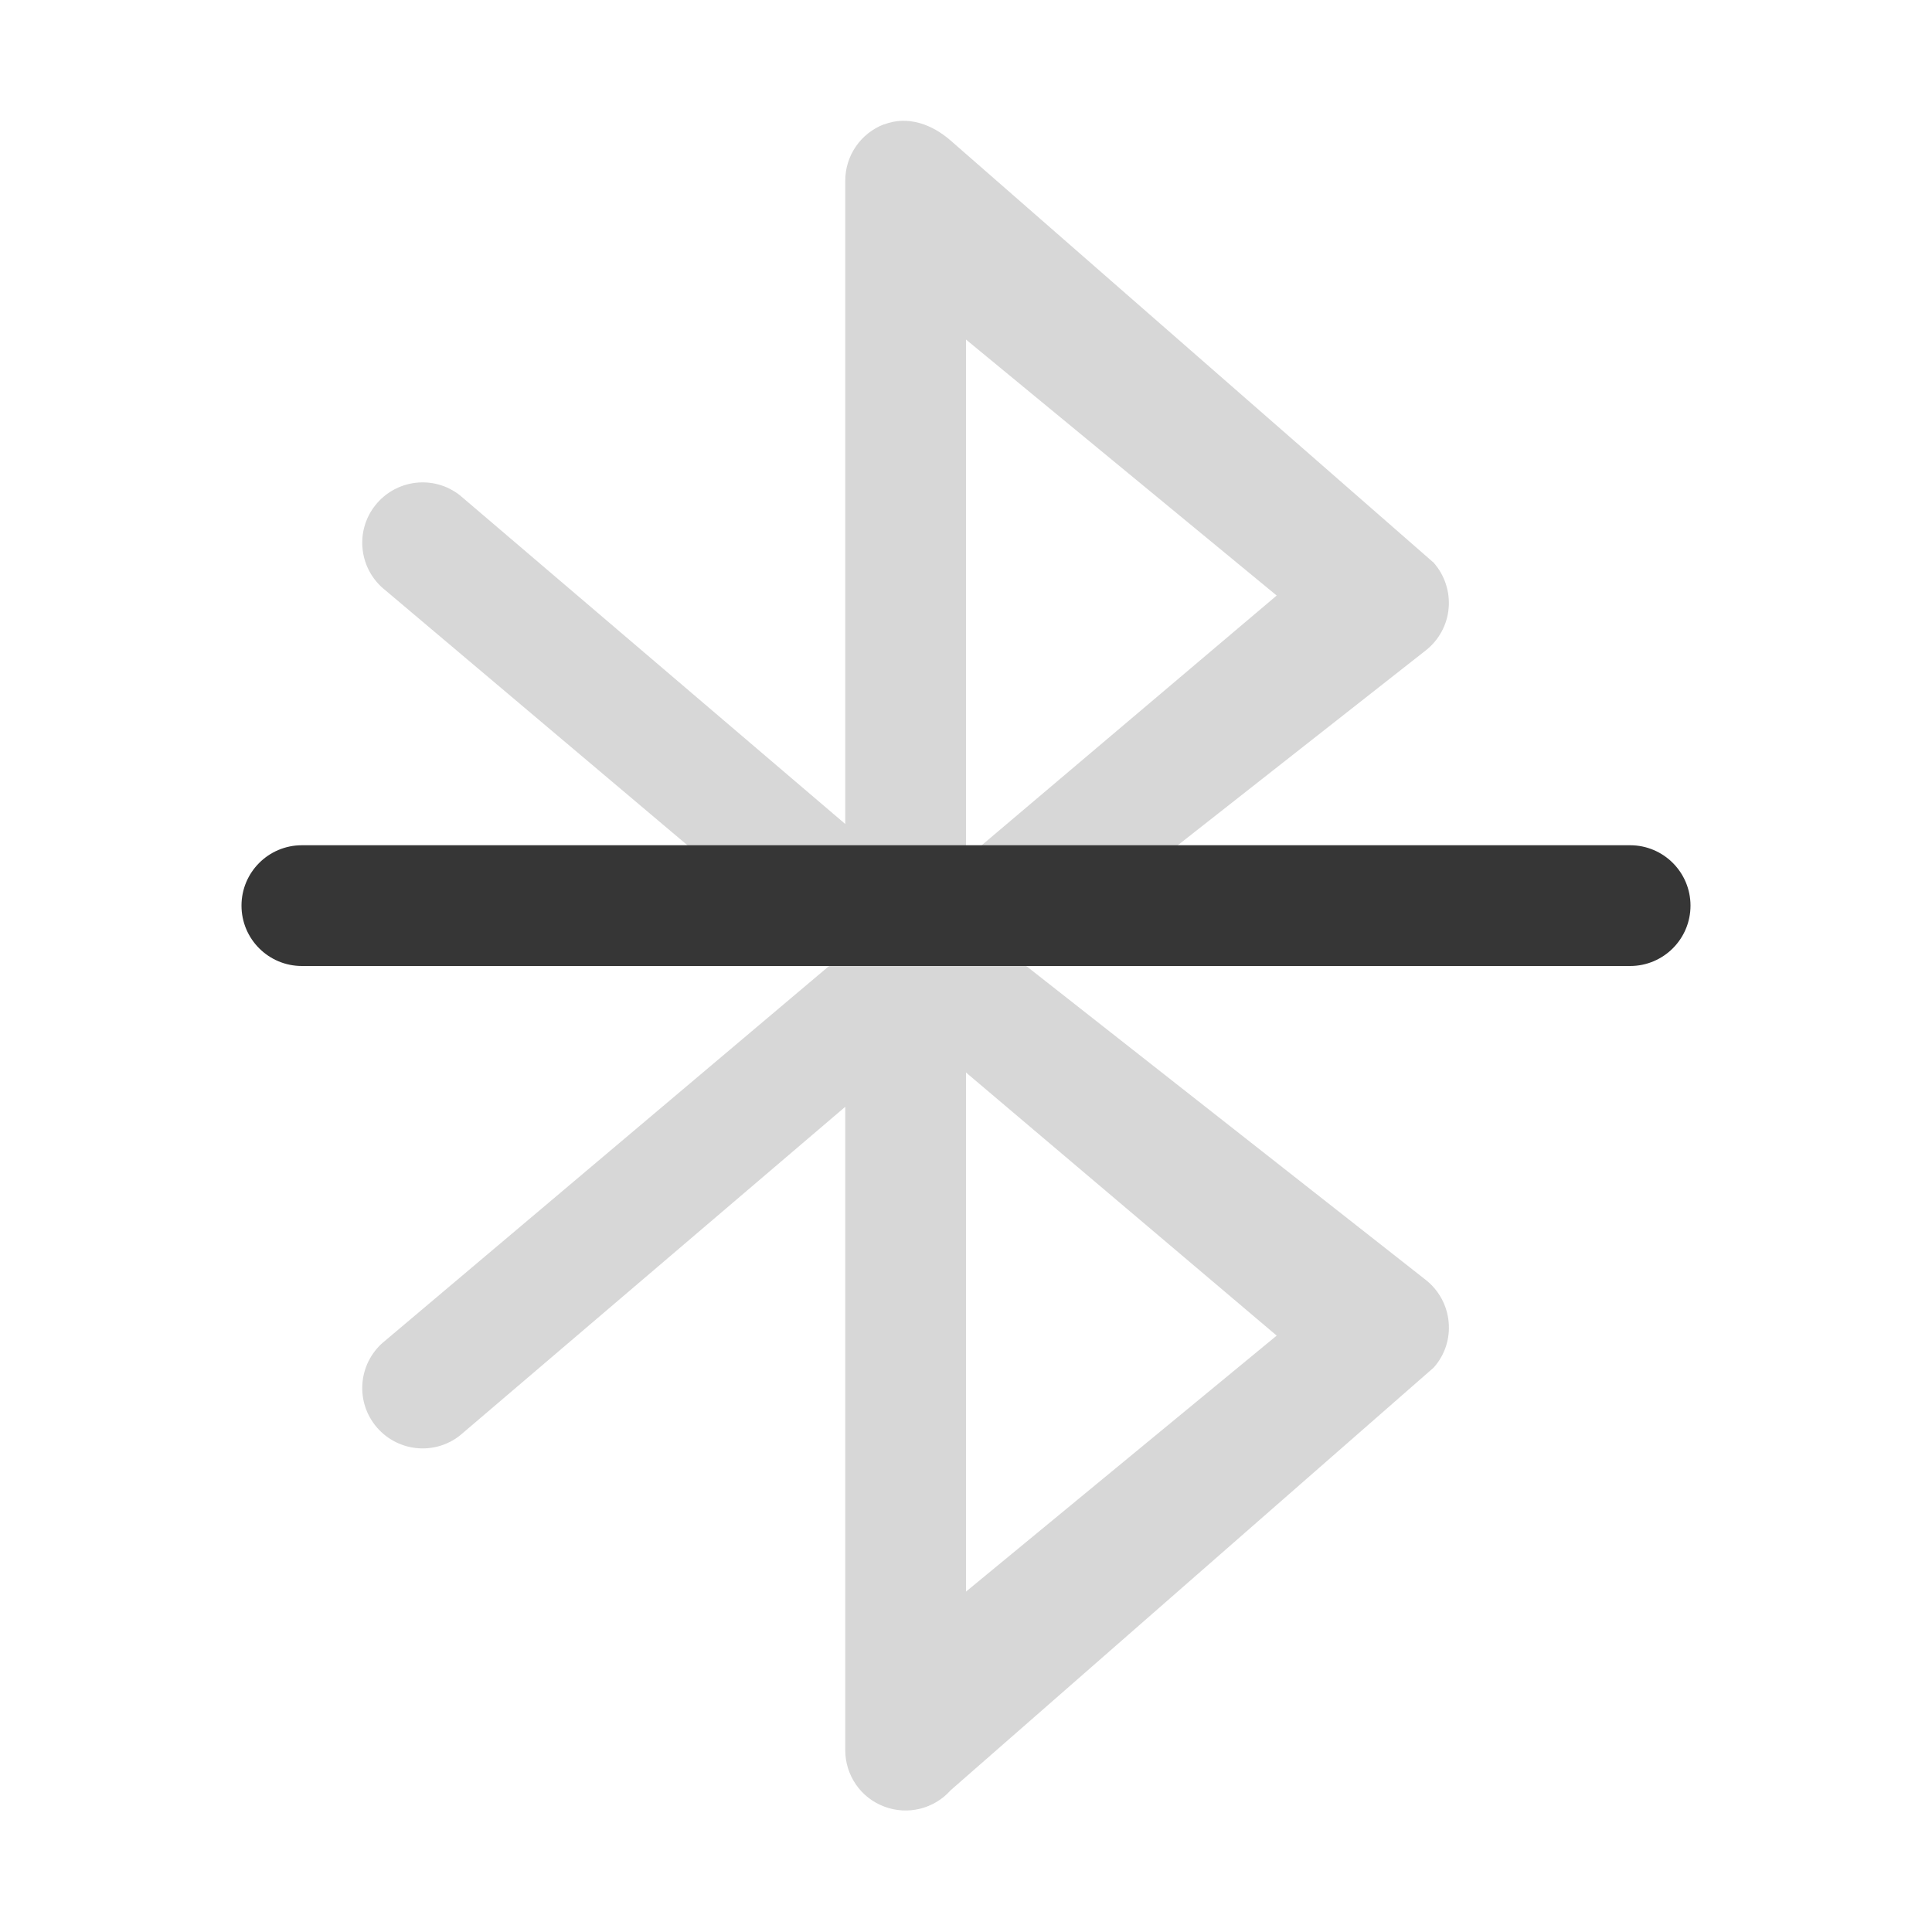
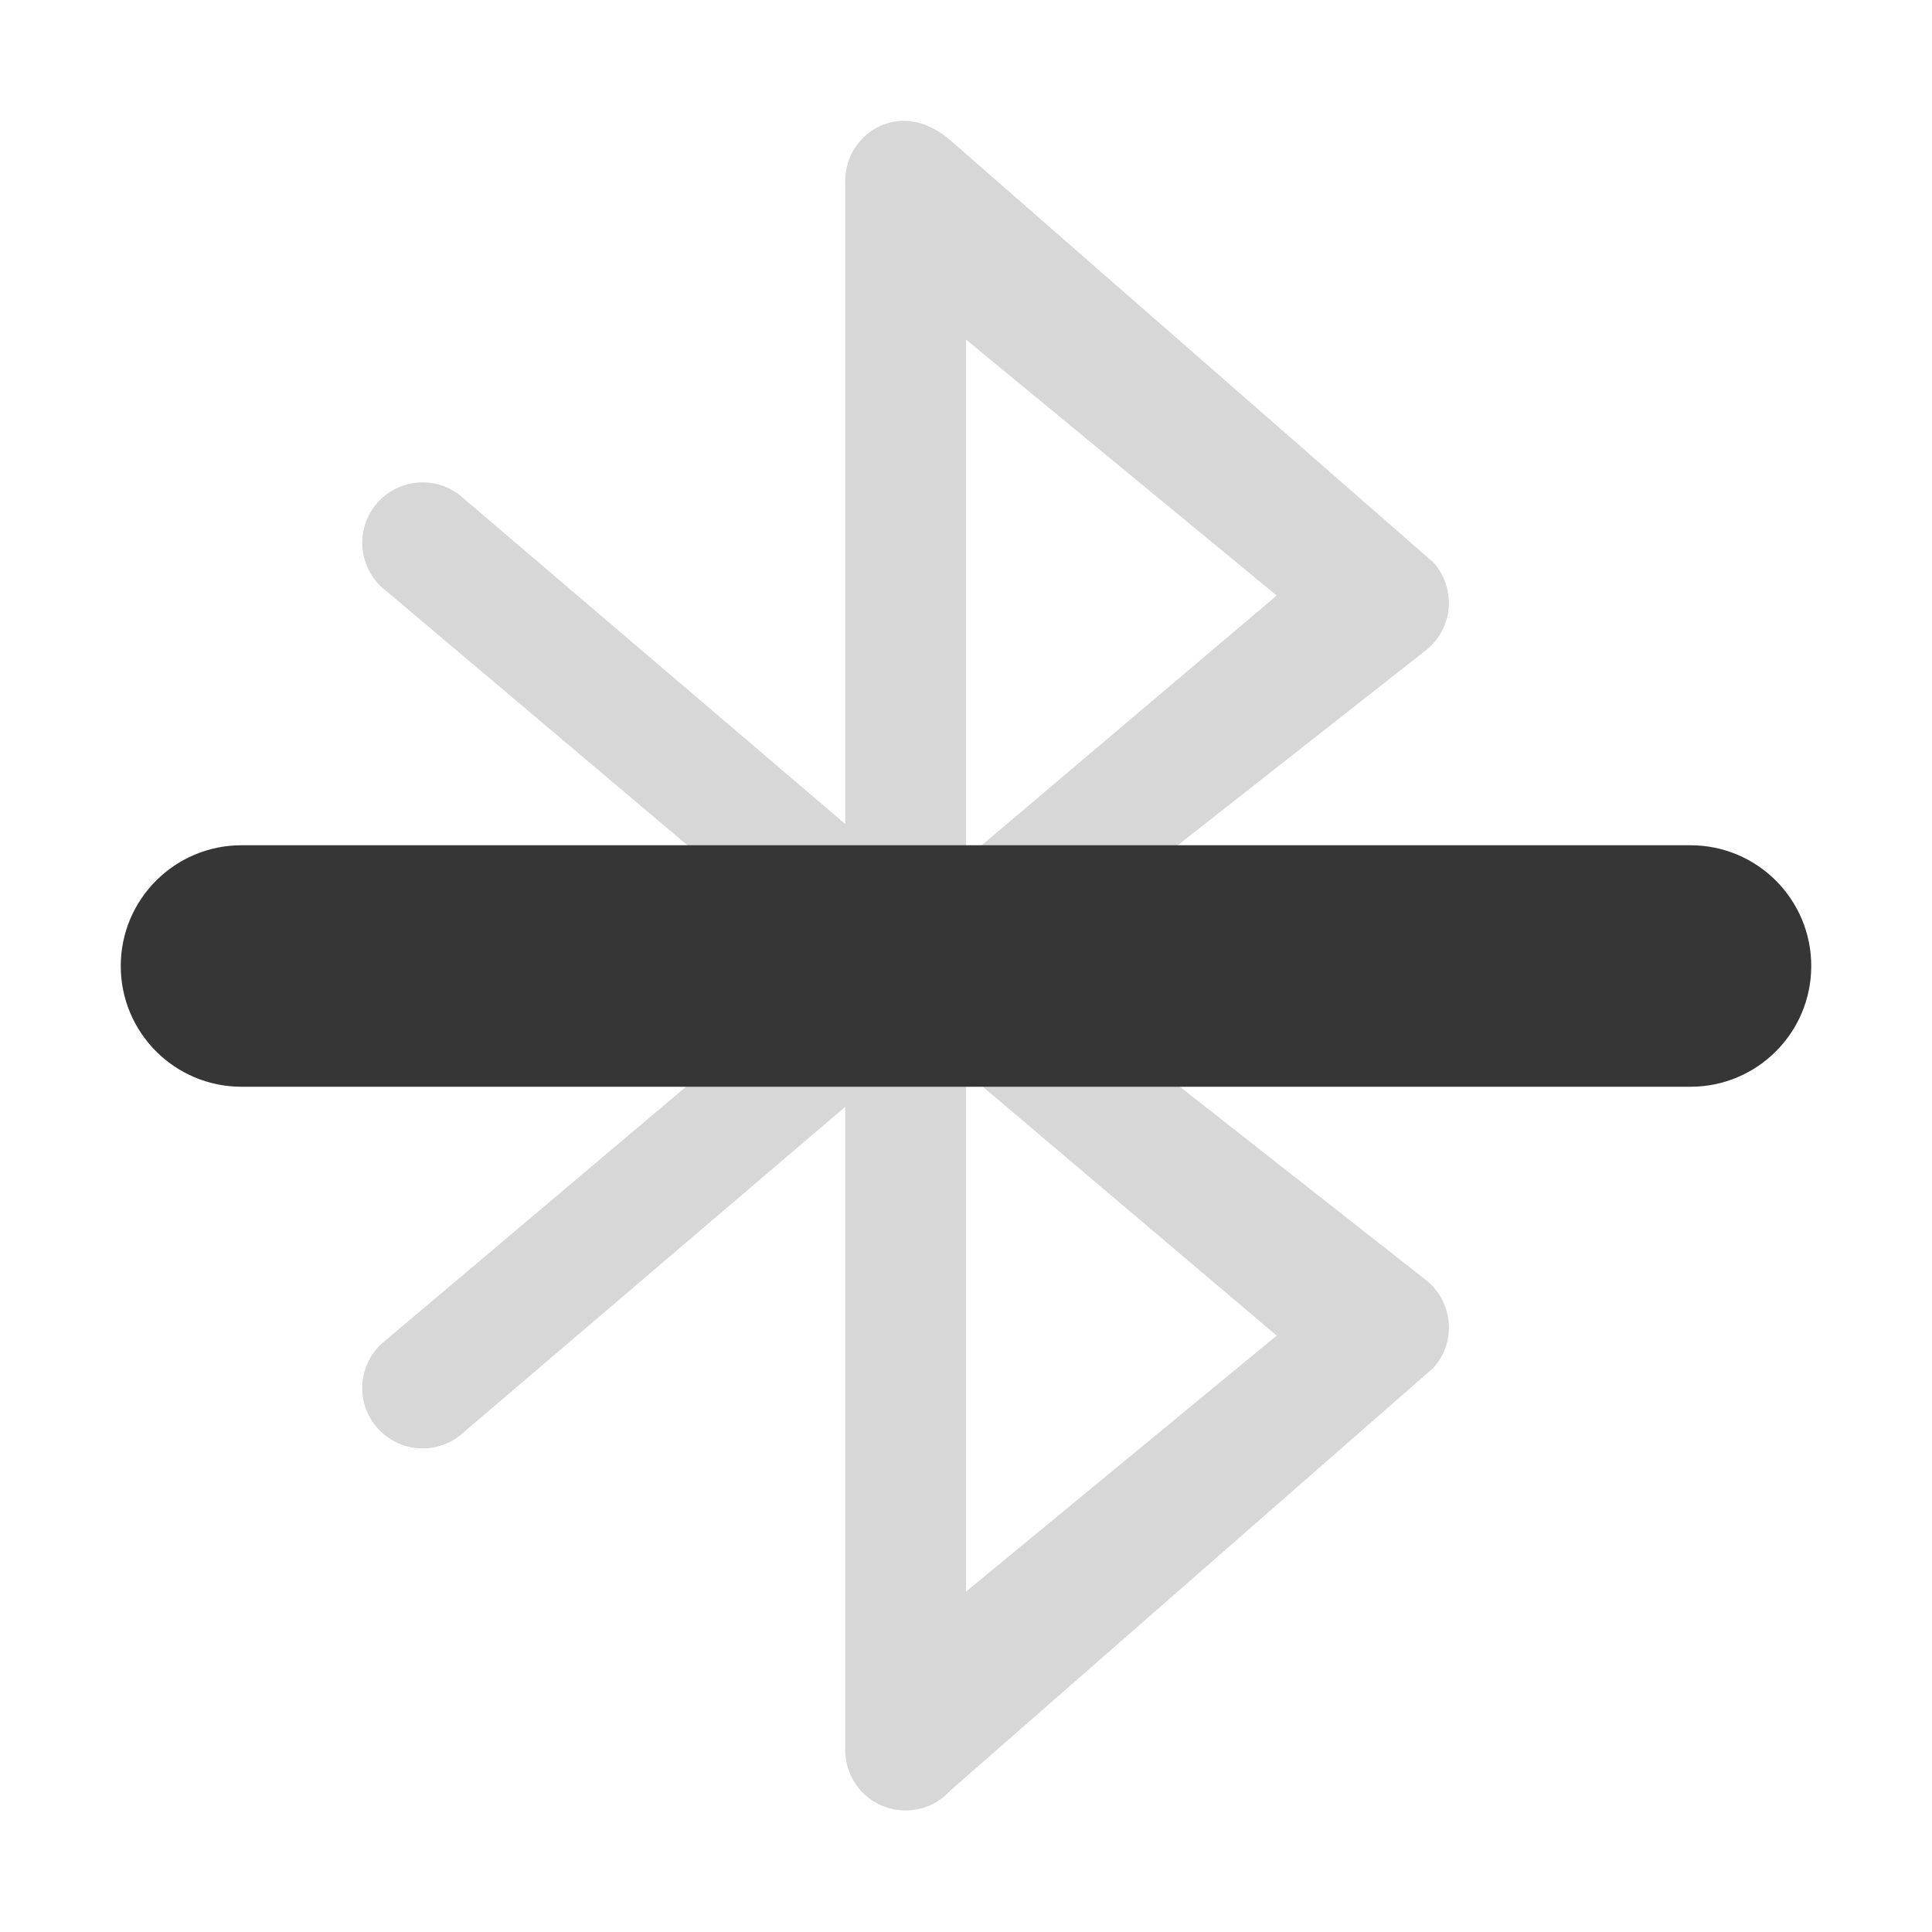
<svg xmlns="http://www.w3.org/2000/svg" width="16" height="16" viewBox="0 0 16 16" version="1.1" id="svg5">
  <defs id="defs2">
    </defs>
  <path d="m 7.322,1.029 c -0.194,0.074 -0.322,0.26 -0.322,0.467 v 5.328 l -3.191,-2.722 c -0.217,-0.171 -0.531,-0.133 -0.702,0.084 -0.171,0.217 -0.133,0.531 0.084,0.702 l 3.681,3.107 -3.681,3.107 c -0.217,0.171 -0.255,0.485 -0.084,0.702 0.171,0.217 0.485,0.255 0.702,0.084 l 3.191,-2.722 v 5.328 c 0,0.208 0.128,0.394 0.322,0.467 0.194,0.074 0.413,0.02 0.551,-0.135 l 4,-3.5 c 0.092,-0.103 0.137,-0.239 0.124,-0.377 -0.012,-0.137 -0.081,-0.264 -0.189,-0.349 l -3.318,-2.607 3.318,-2.607 c 0.108,-0.085 0.177,-0.211 0.189,-0.349 0.012,-0.137 -0.033,-0.274 -0.124,-0.377 L 7.874,1.165 c -0.156,-0.137 -0.357,-0.209 -0.551,-0.135 z M 8,8.882 10.573,11.061 8,13.181 Z m 0,-1.772 V 2.812 L 10.573,4.932 Z" id="path346" style="fill:#363636;opacity:0.2" />
-   <rect style="opacity:1;fill:#363636;stroke-linecap:round;stroke-linejoin:round" id="rect340" width="12" height="1" x="2" y="7" ry="0.5" />
+   <rect style="opacity:1;fill:#363636;stroke-width:1.528;stroke-linecap:round;stroke-linejoin:round" id="rect340" width="14" height="2" x="1" y="7" ry="1" />
</svg>
